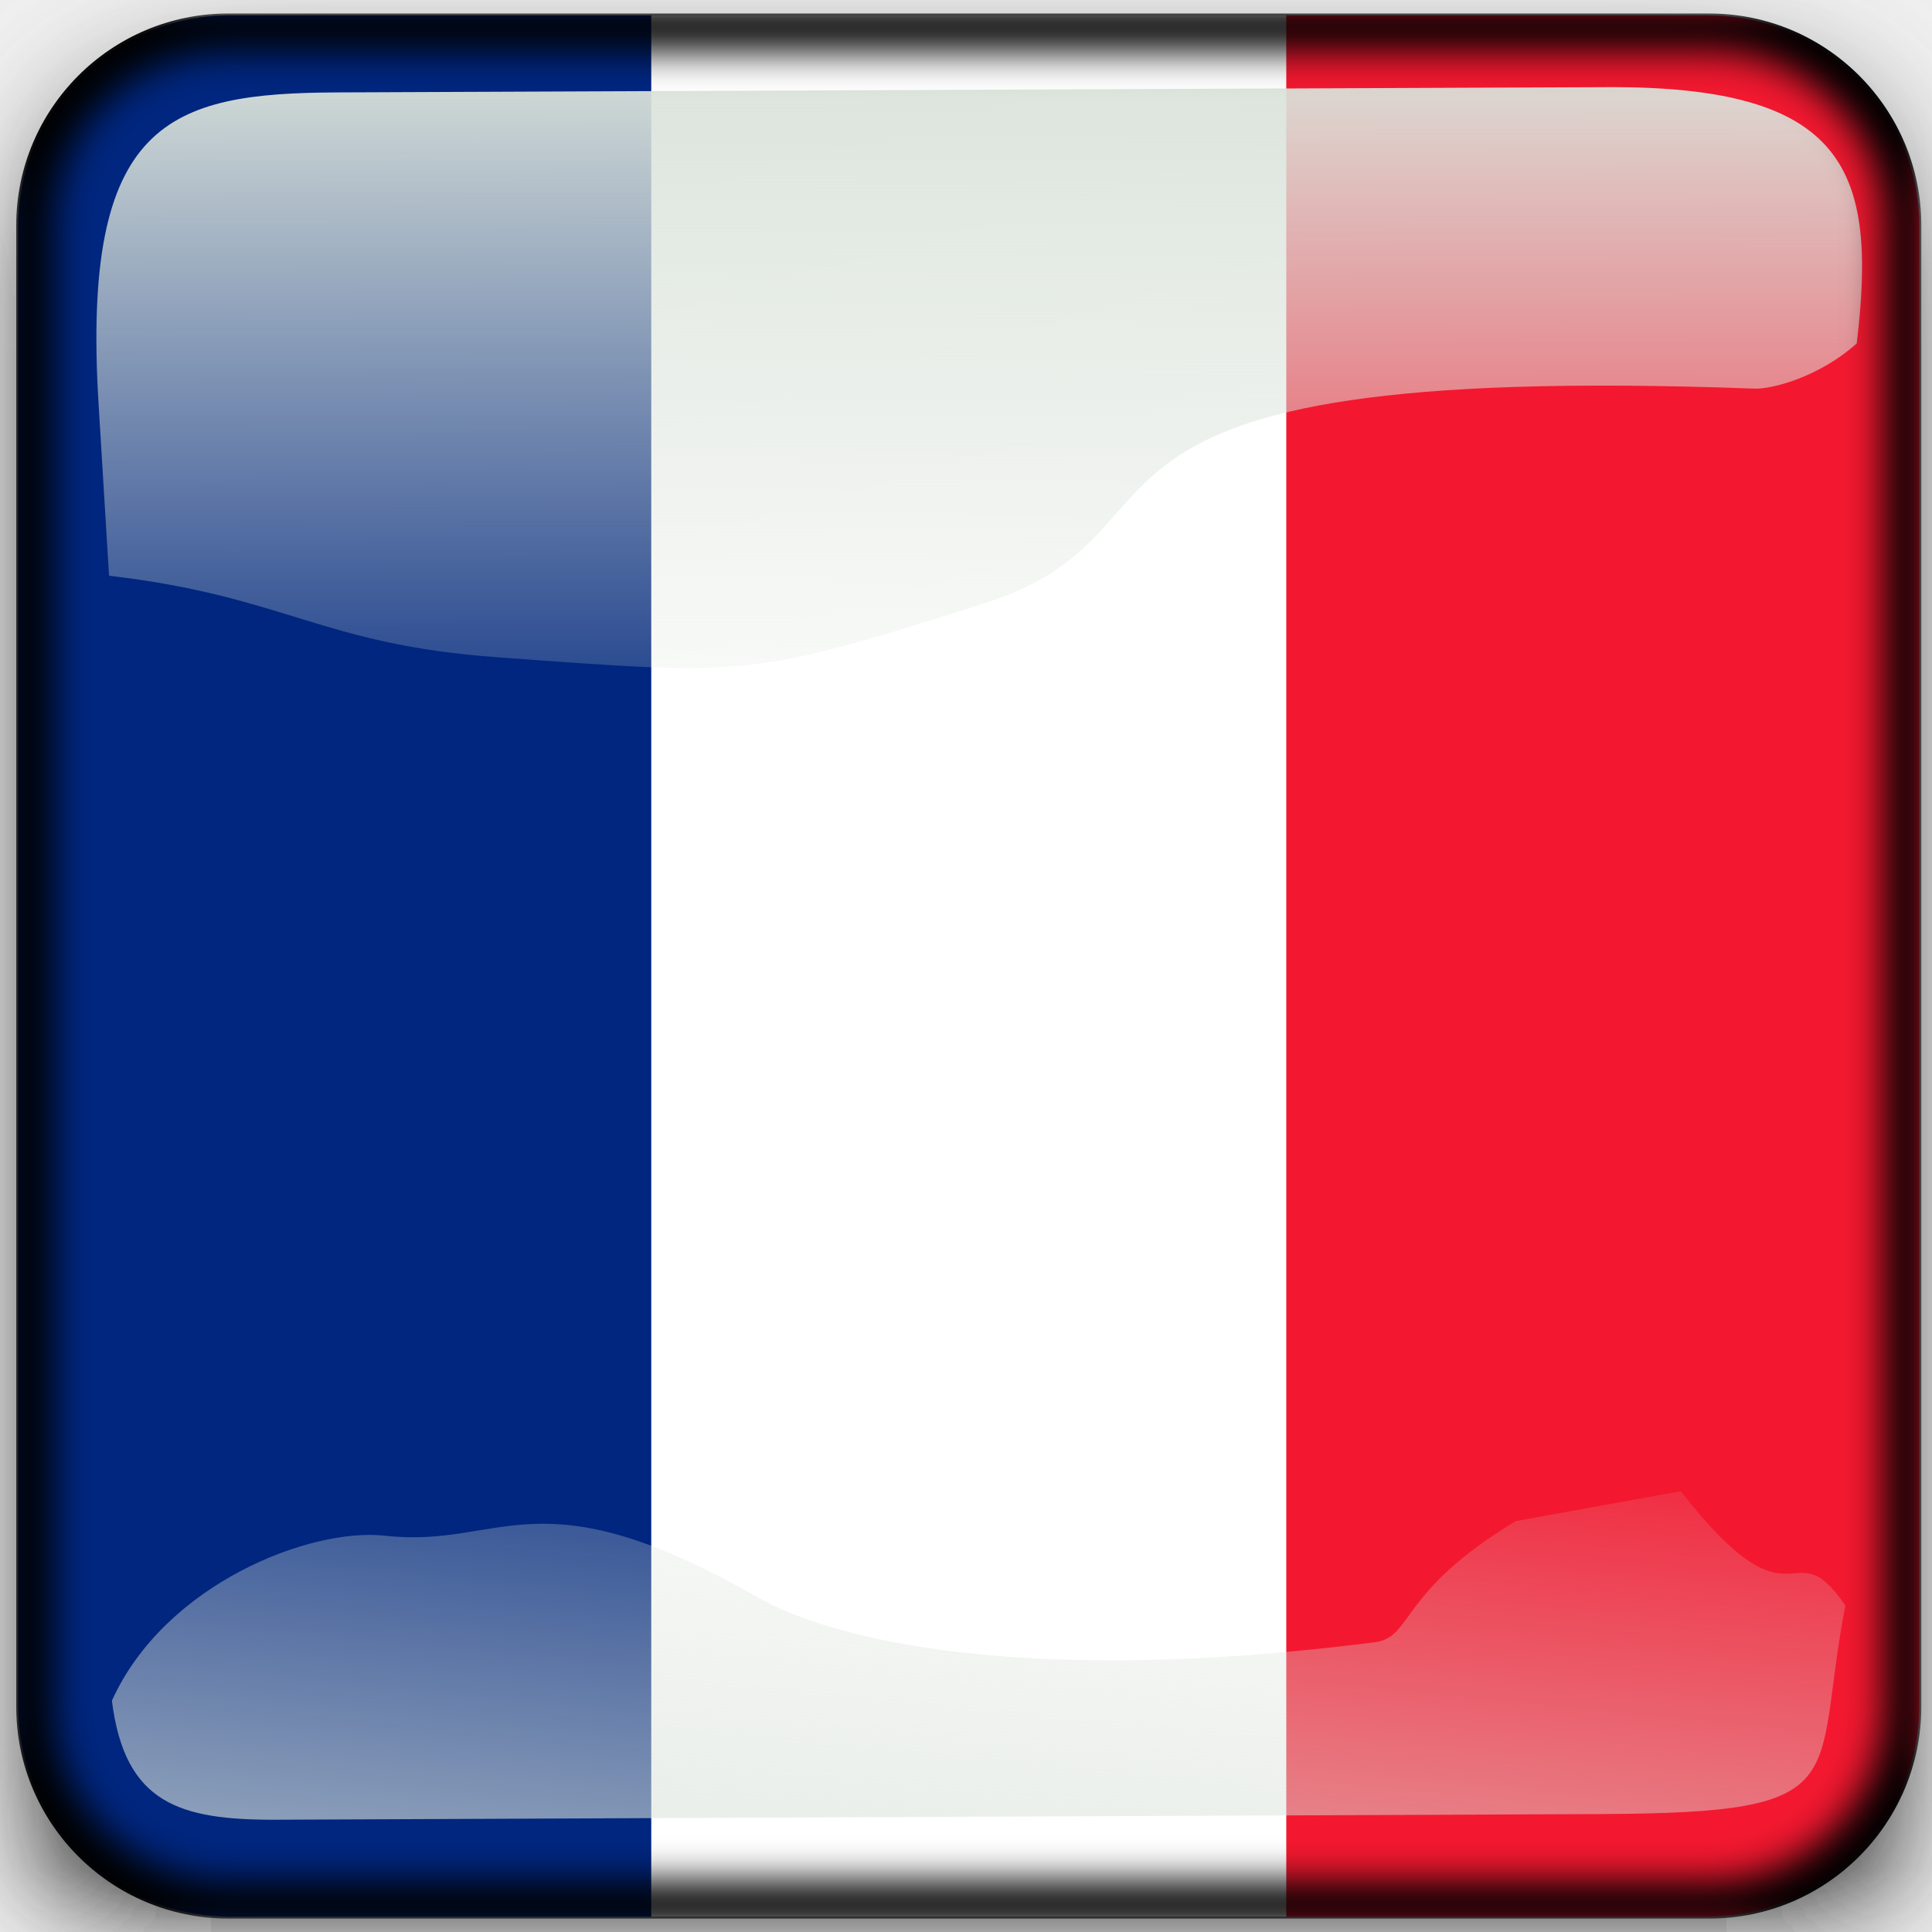
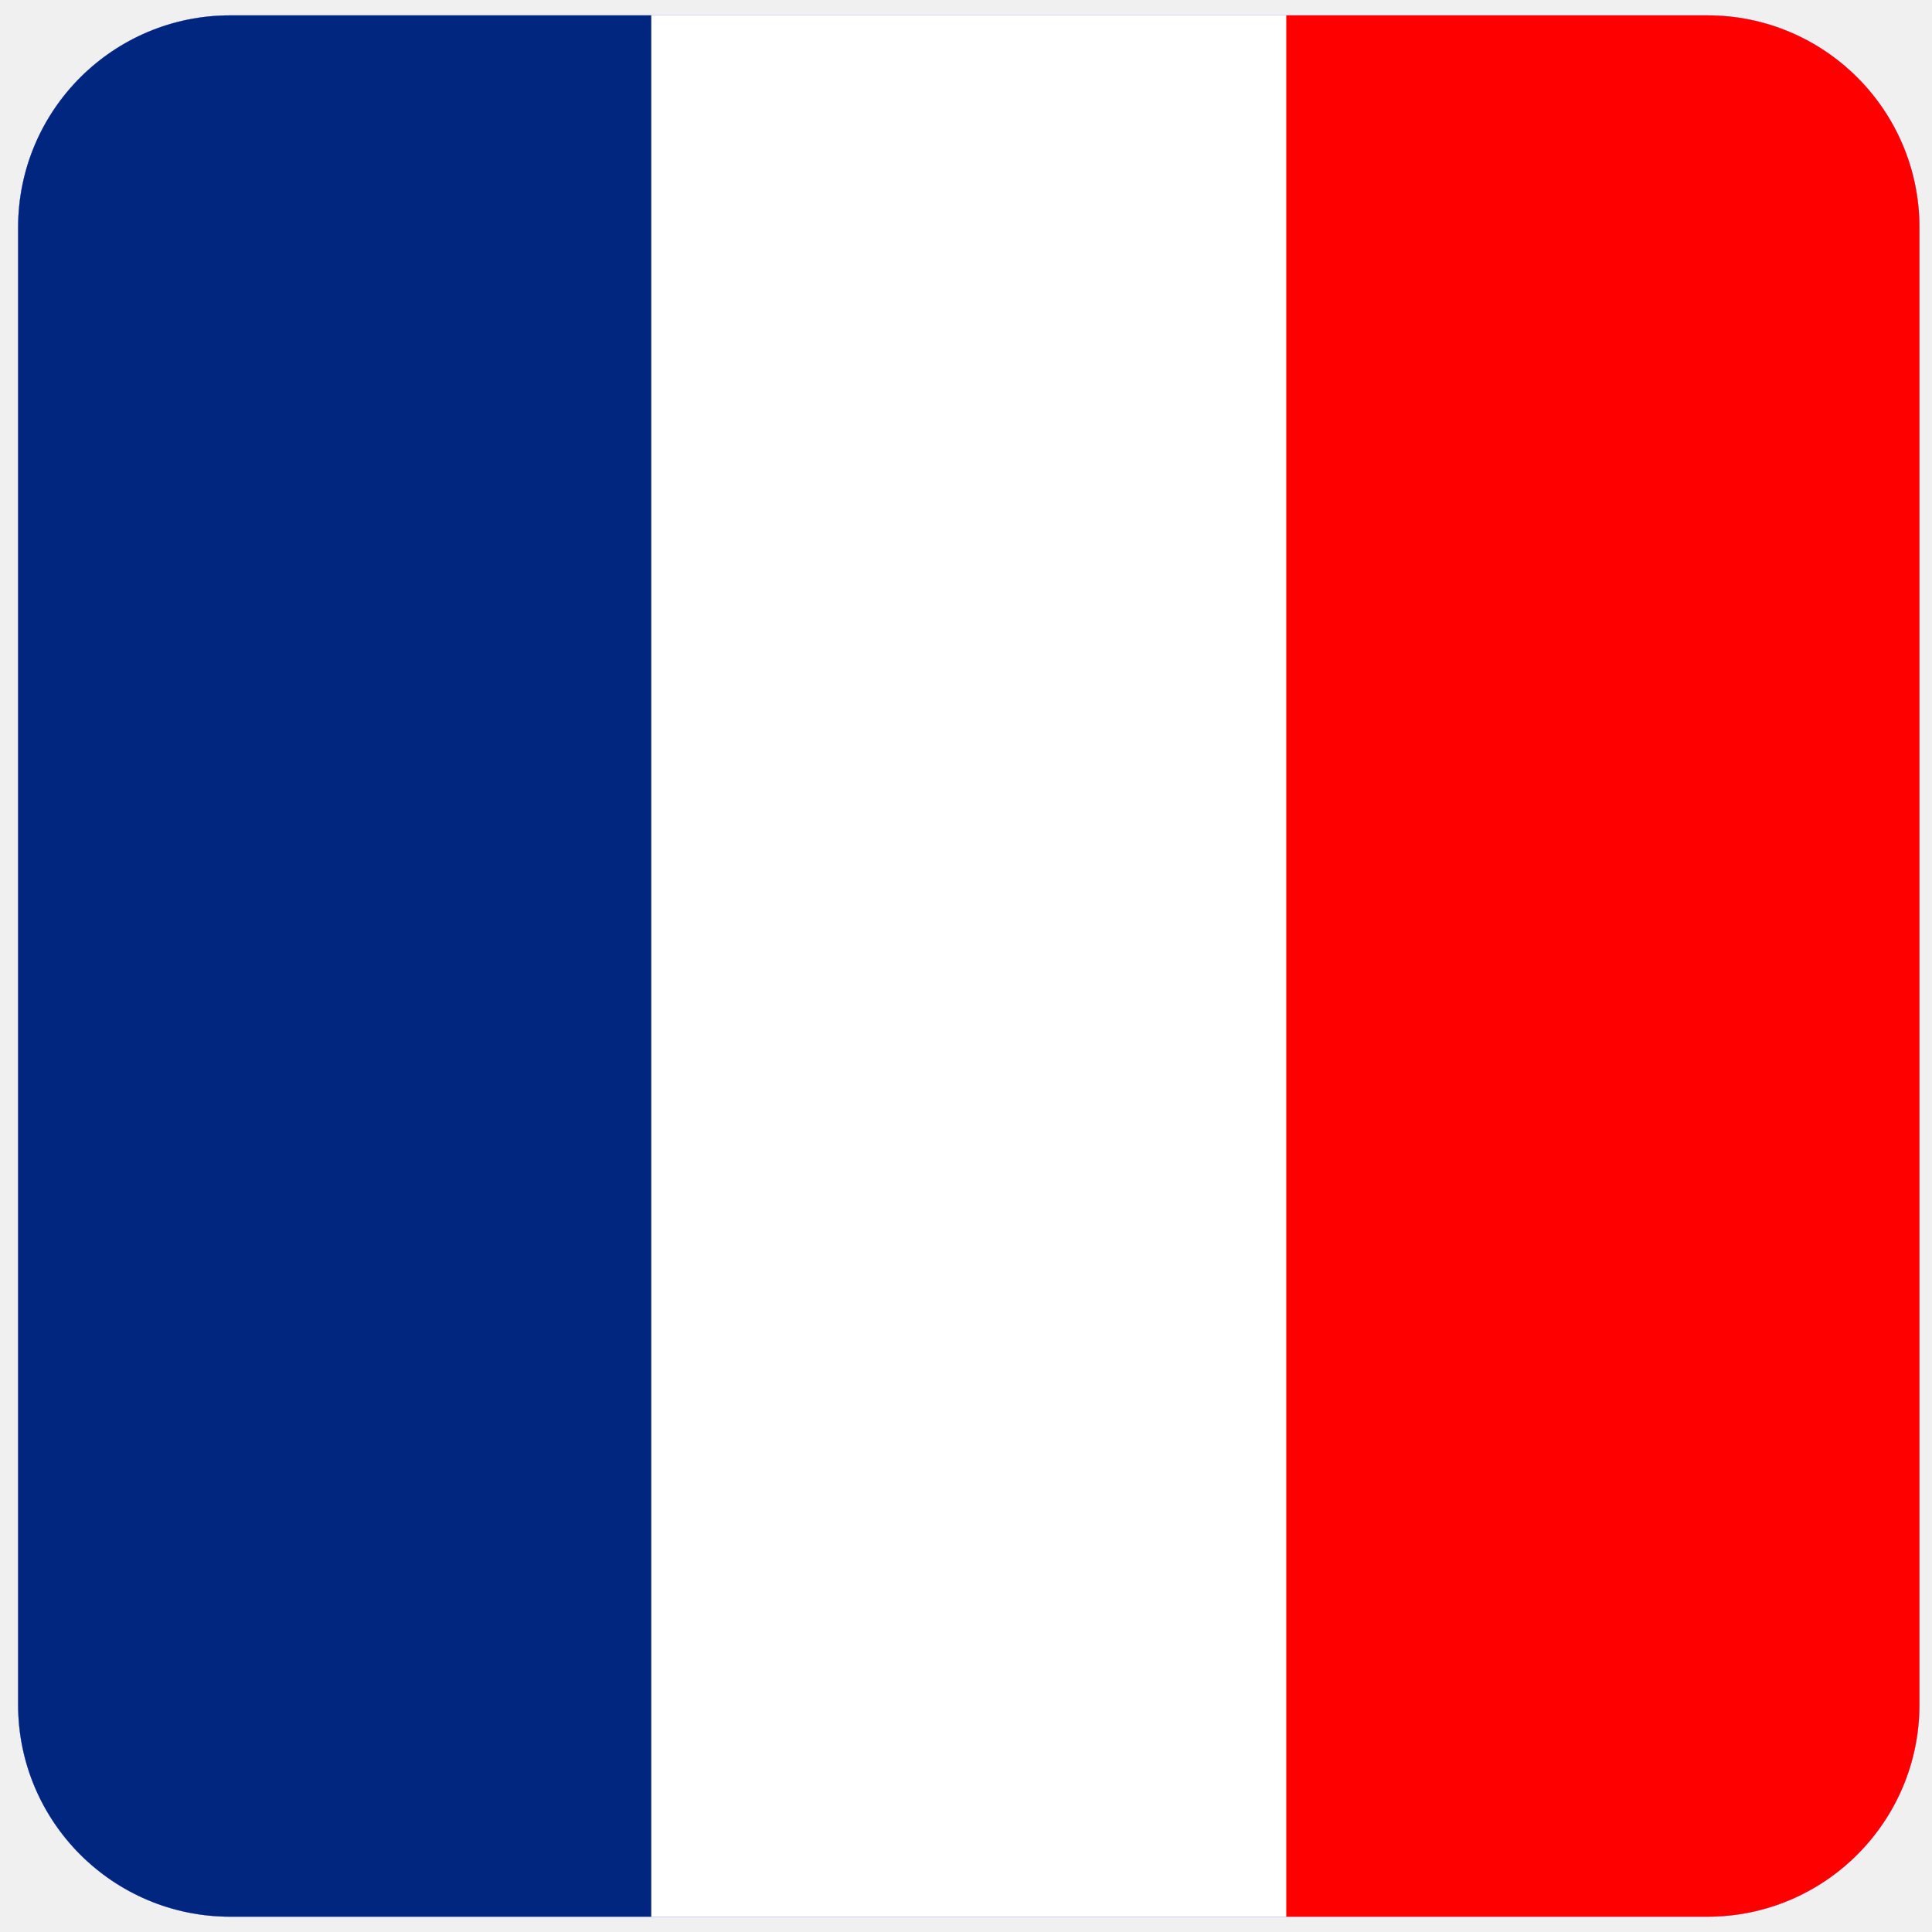
<svg xmlns="http://www.w3.org/2000/svg" xmlns:xlink="http://www.w3.org/1999/xlink" id="svg2" viewBox="0 0 768 768" version="1.1">
  <defs id="defs4">
    <clipPath id="clipPathFlag" clipPathUnits="userSpaceOnUse">
      <rect id="rect3918" fill-opacity=".67" ry="57" height="511" width="511" y=".5" x=".5" />
    </clipPath>
    <linearGradient id="linearGradient3852-0">
      <stop id="stop3854-6" stop-color="#dbe3db" offset="0" />
      <stop id="stop3856-1" stop-color="#dbe3db" stop-opacity="0" offset="1" />
    </linearGradient>
    <linearGradient id="linearGradient5122" x1="342.19" xlink:href="#linearGradient3852-0" gradientUnits="userSpaceOnUse" y1="705.76" gradientTransform="matrix(1.1571,0,0,1.3167,-91.204,-253.99)" x2="358.08" y2="523.41" />
    <linearGradient id="linearGradient5125" x1="405.26" xlink:href="#linearGradient3852-0" gradientUnits="userSpaceOnUse" y1="118.06" gradientTransform="matrix(0.95303,0,0,0.86647,11.575,-4.5016)" x2="405.75" y2="360.92" />
    <filter id="filter5740" x="-0.044" y="-0.044" width="1.087" height="1.087">
      <feGaussianBlur id="feGaussianBlur5742" stdDeviation="5.12" />
    </filter>
    <clipPath id="clipPath5796" clipPathUnits="userSpaceOnUse">
      <rect id="rect5798" ry="57" height="512" width="512" stroke="#00fa00" y="0" x="0" stroke-width="20" fill="none" />
    </clipPath>
    <filter id="filter5912" x="-0.089" y="-0.089" width="1.178" height="1.178">
      <feGaussianBlur id="feGaussianBlur5914" stdDeviation="17.92" />
    </filter>
+ 
+ &gt;
  </defs>
-   <g id="template-button" transform="matrix(1.479087,0,0,1.479087,-182.8666,-183.9575)">&gt;
-   <g id="00" transform="translate(90,90)">
-       <rect id="shadow" ry="57" height="512" filter="url(#filter5912)" width="512" stroke="#a8a8a8" y="56" x="38" stroke-width="5" />
-     </g>
-     <g id="01" transform="translate(128,128)" clip-path="url(#clipPathFlag)">
-       <rect id="mask" ry="57" height="512" width="512" y="0" x="0" fill="#0000ff" />
-       <g id="flag" transform="matrix(0.48166,0,0,0.72249,0,2.4116e-6)">
-         <rect id="rect171" fill-rule="evenodd" height="708.66" width="1063" y="0" x="0" stroke-width="1pt" fill="#ffffff" />
-         <rect id="rect403" fill-rule="evenodd" height="708.66" width="354.33" y="0" x="0" stroke-width="1pt" fill="#00267f" />
-         <rect id="rect135" fill-rule="evenodd" height="708.66" width="354.33" y="0" x="708.66" stroke-width="1pt" fill="#f31830" />
-       </g>
-     </g>
-     <g id="02" transform="translate(0,38)">
-       <path id="path3862-8" style="color:#000000;fill:url(#linearGradient5125)" fill="url(#linearGradient5125)" d="m 214.21,111.21 c -45.245,0.188 -68.716,7.731 -64.094,83.553 l 2.825,46.345 c 47.474,5.512 56.664,18.445 104.36,21.914 68.073,4.951 67.937,5.421 130.56,-14.384 62.628,-19.805 5.825,-65.247 207.32,-57.82 4.603,0.17 17.314,-3.053 27.462,-12.15 5.582,-46.524 -2.784,-69.143 -66.934,-68.876 z" />
-       <path id="path3079-9" style="color:#000000;fill:url(#linearGradient5122)" fill="url(#linearGradient5122)" d="m 531.03,495.17 c -31.605,19.022 -27.601,31.26 -37.913,32.573 -94.704,12.053 -145.98,-0.727 -165.8,-12.061 -59.588,-34.078 -68.468,-13.014 -100.22,-16.574 -20.115,-2.255 -59.245,12.984 -73.388,44.344 3.472,27.608 18.111,32.098 44.281,31.986 l 356.06,-1.527 c 69.692,-0.299 56.335,-8.493 65.543,-56.039 -14.772,-21.671 -13.157,9.109 -44.224,-30.717 z" />
-       <rect id="rect5734" transform="translate(128,90)" clip-path="url(#clipPath5796)" ry="57" height="512" filter="url(#filter5740)" width="512" stroke="#000000" y="0" x="0" stroke-width="20" fill="none" />
+   <g id="00" transform="matrix(1.479087,0,0,1.479087,-49.7488,-50.83965)" style="display:none">
+     <rect id="shadow" ry="57" height="512" filter="url(#filter5912)" width="512" stroke="#a8a8a8" y="56" x="38" stroke-width="5" />
+   </g>
+   <g id="01" transform="matrix(1.479087,0,0,1.479087,6.456512,5.365662)" clip-path="url(#clipPathFlag)">
+     <rect id="mask" ry="57" height="512" width="512" y="0" x="0" fill="#0000ff" />
+     <g id="flag" transform="matrix(0.48166,0,0,0.72249,0,2.4116e-6)">
+       <rect id="rect171" fill-rule="evenodd" height="708.66" width="1063" y="0" x="0" stroke-width="1pt" fill="#ffffff" />
+       <rect id="rect403" fill-rule="evenodd" height="708.66" width="354.33" y="0" x="0" stroke-width="1pt" fill="#00267f" />
+       <rect id="rect135" fill-rule="evenodd" height="708.66" width="354.33" y="0" x="708.66" stroke-width="1pt" fill="#f31830" style="fill:#ff0000" />
    </g>
  </g>
+   <g id="02" transform="matrix(1.479087,0,0,1.479087,-182.8666,-127.7522)" style="display:none">
+     <path id="path3862-8" style="color:#000000;fill:url(#linearGradient5125)" fill="url(#linearGradient5125)" d="m 214.21,111.21 c -45.245,0.188 -68.716,7.731 -64.094,83.553 l 2.825,46.345 c 47.474,5.512 56.664,18.445 104.36,21.914 68.073,4.951 67.937,5.421 130.56,-14.384 62.628,-19.805 5.825,-65.247 207.32,-57.82 4.603,0.17 17.314,-3.053 27.462,-12.15 5.582,-46.524 -2.784,-69.143 -66.934,-68.876 z" />
+     <path id="path3079-9" style="color:#000000;fill:url(#linearGradient5122)" fill="url(#linearGradient5122)" d="m 531.03,495.17 c -31.605,19.022 -27.601,31.26 -37.913,32.573 -94.704,12.053 -145.98,-0.727 -165.8,-12.061 -59.588,-34.078 -68.468,-13.014 -100.22,-16.574 -20.115,-2.255 -59.245,12.984 -73.388,44.344 3.472,27.608 18.111,32.098 44.281,31.986 l 356.06,-1.527 c 69.692,-0.299 56.335,-8.493 65.543,-56.039 -14.772,-21.671 -13.157,9.109 -44.224,-30.717 z" />
+     <rect id="rect5734" transform="translate(128,90)" clip-path="url(#clipPath5796)" ry="57" height="512" filter="url(#filter5740)" width="512" stroke="#000000" y="0" x="0" stroke-width="20" fill="none" />
+   </g>
</svg>
